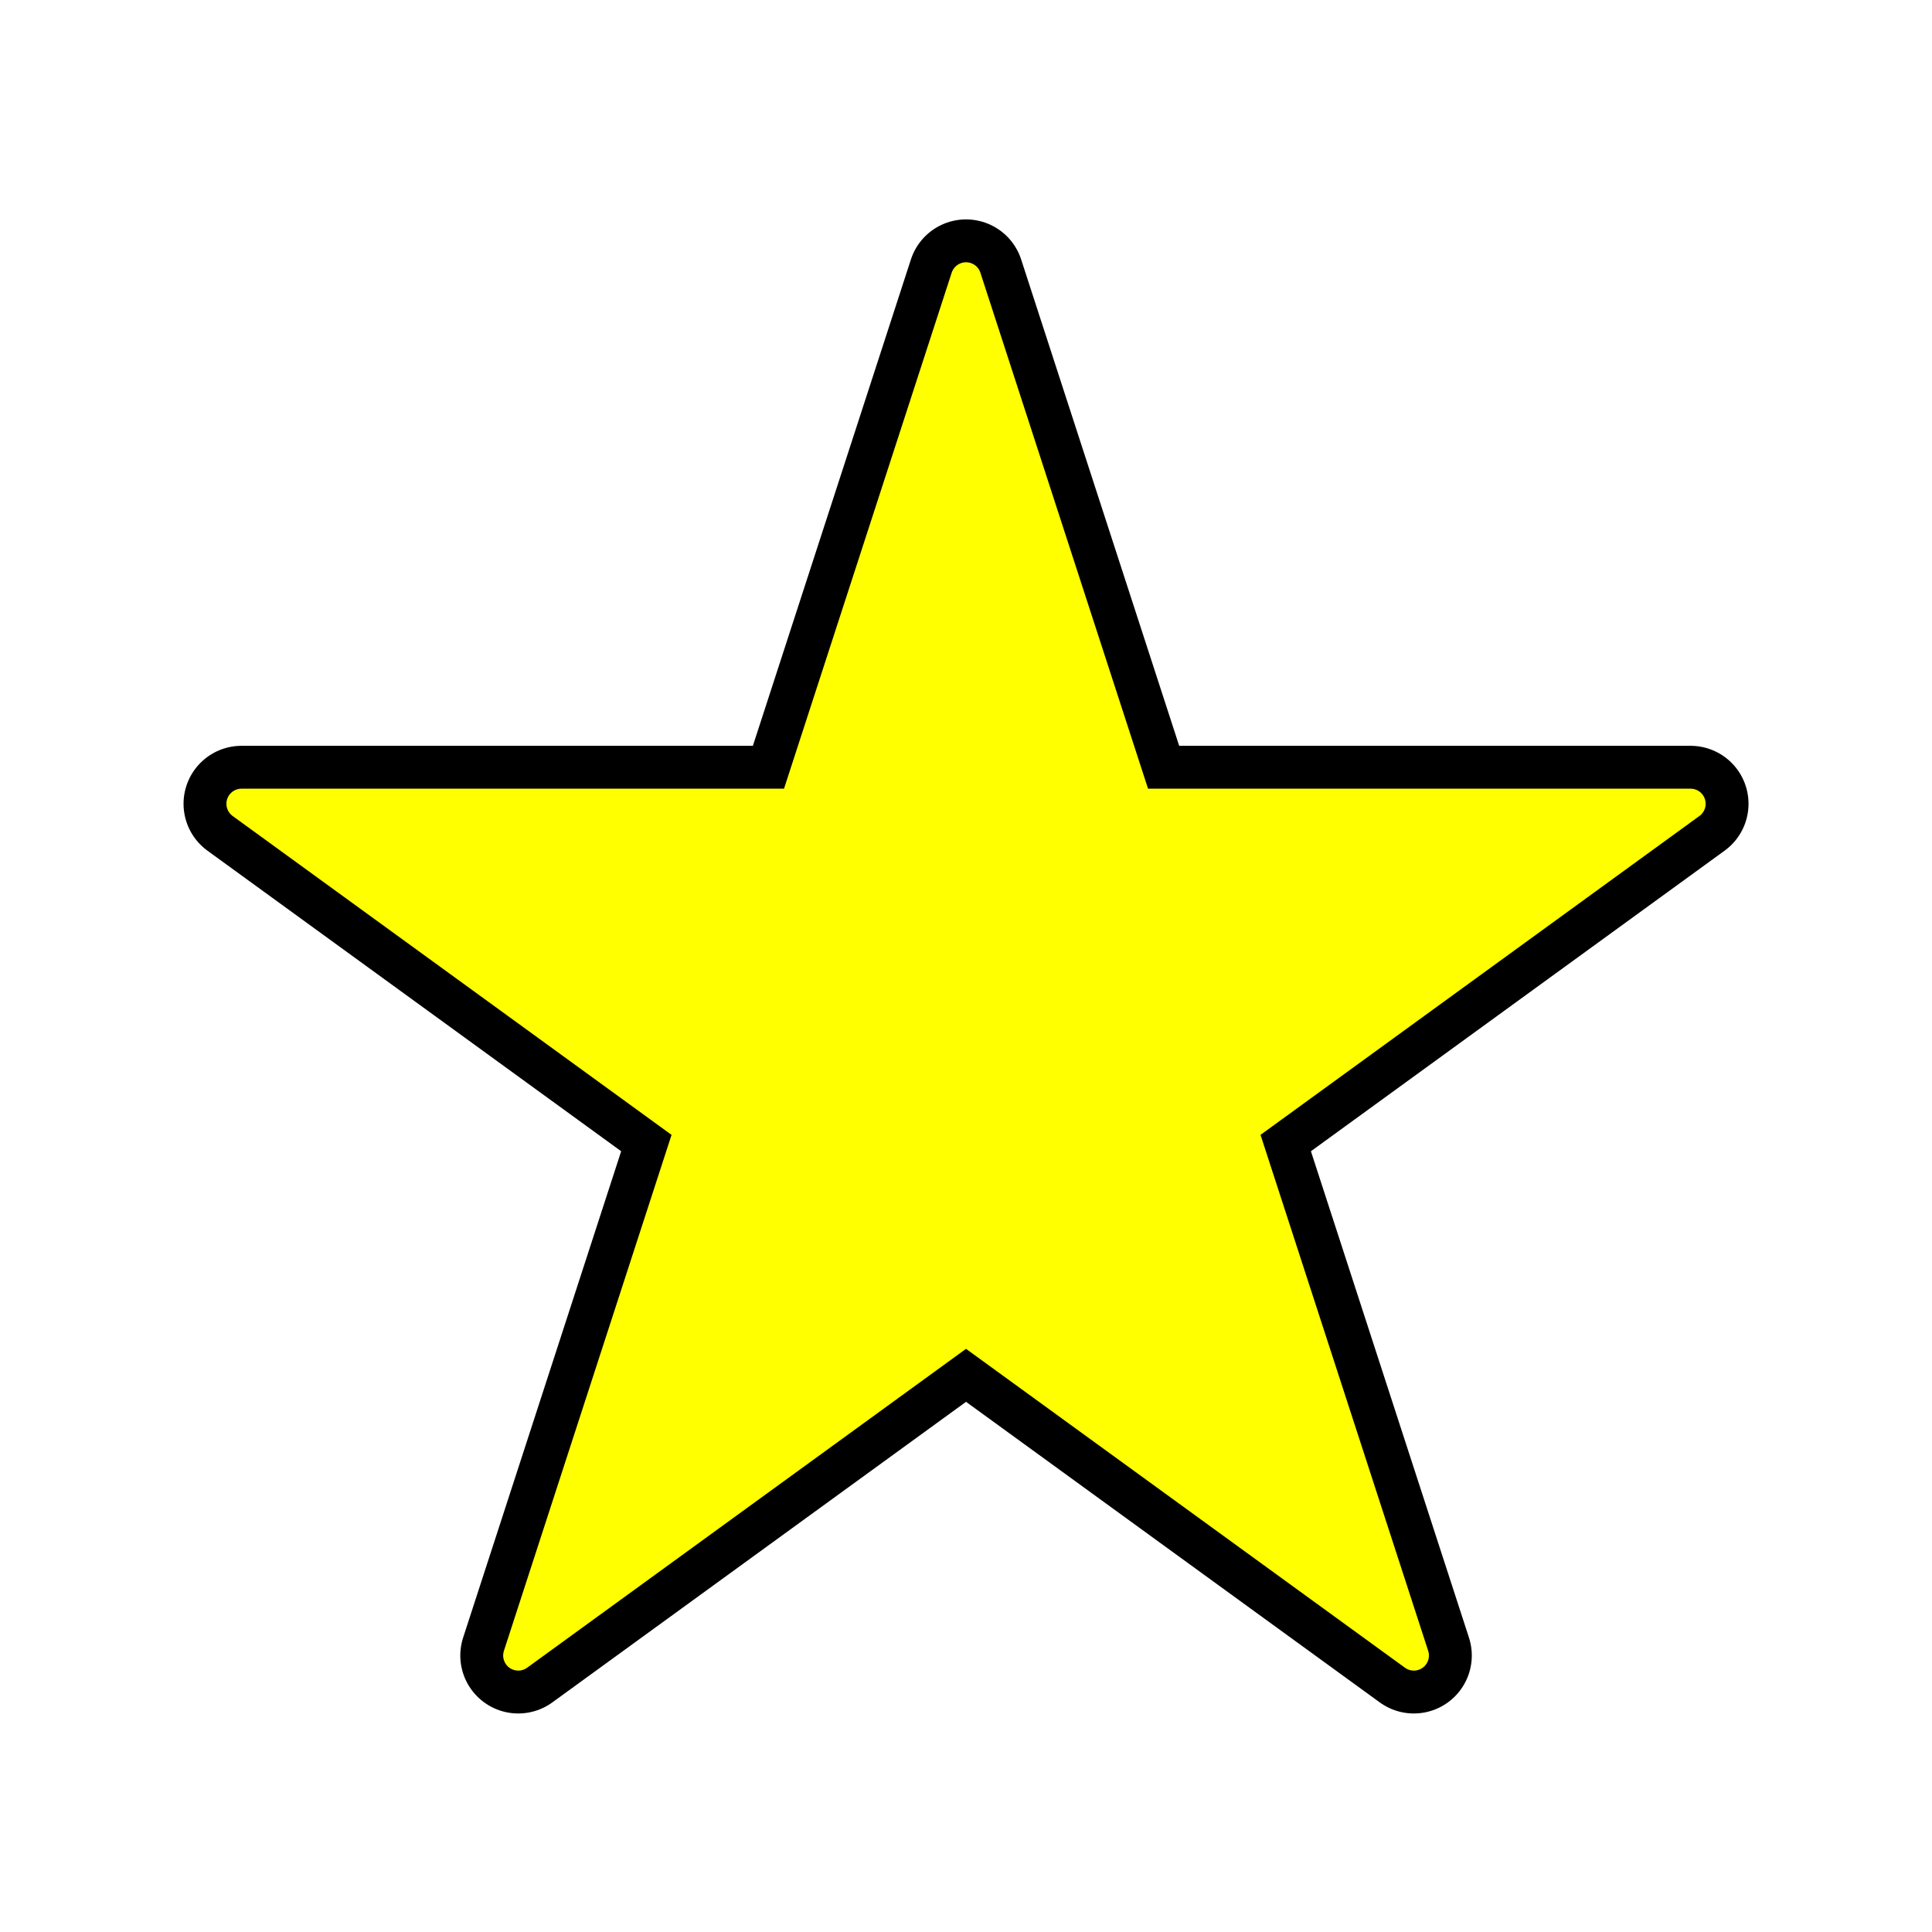
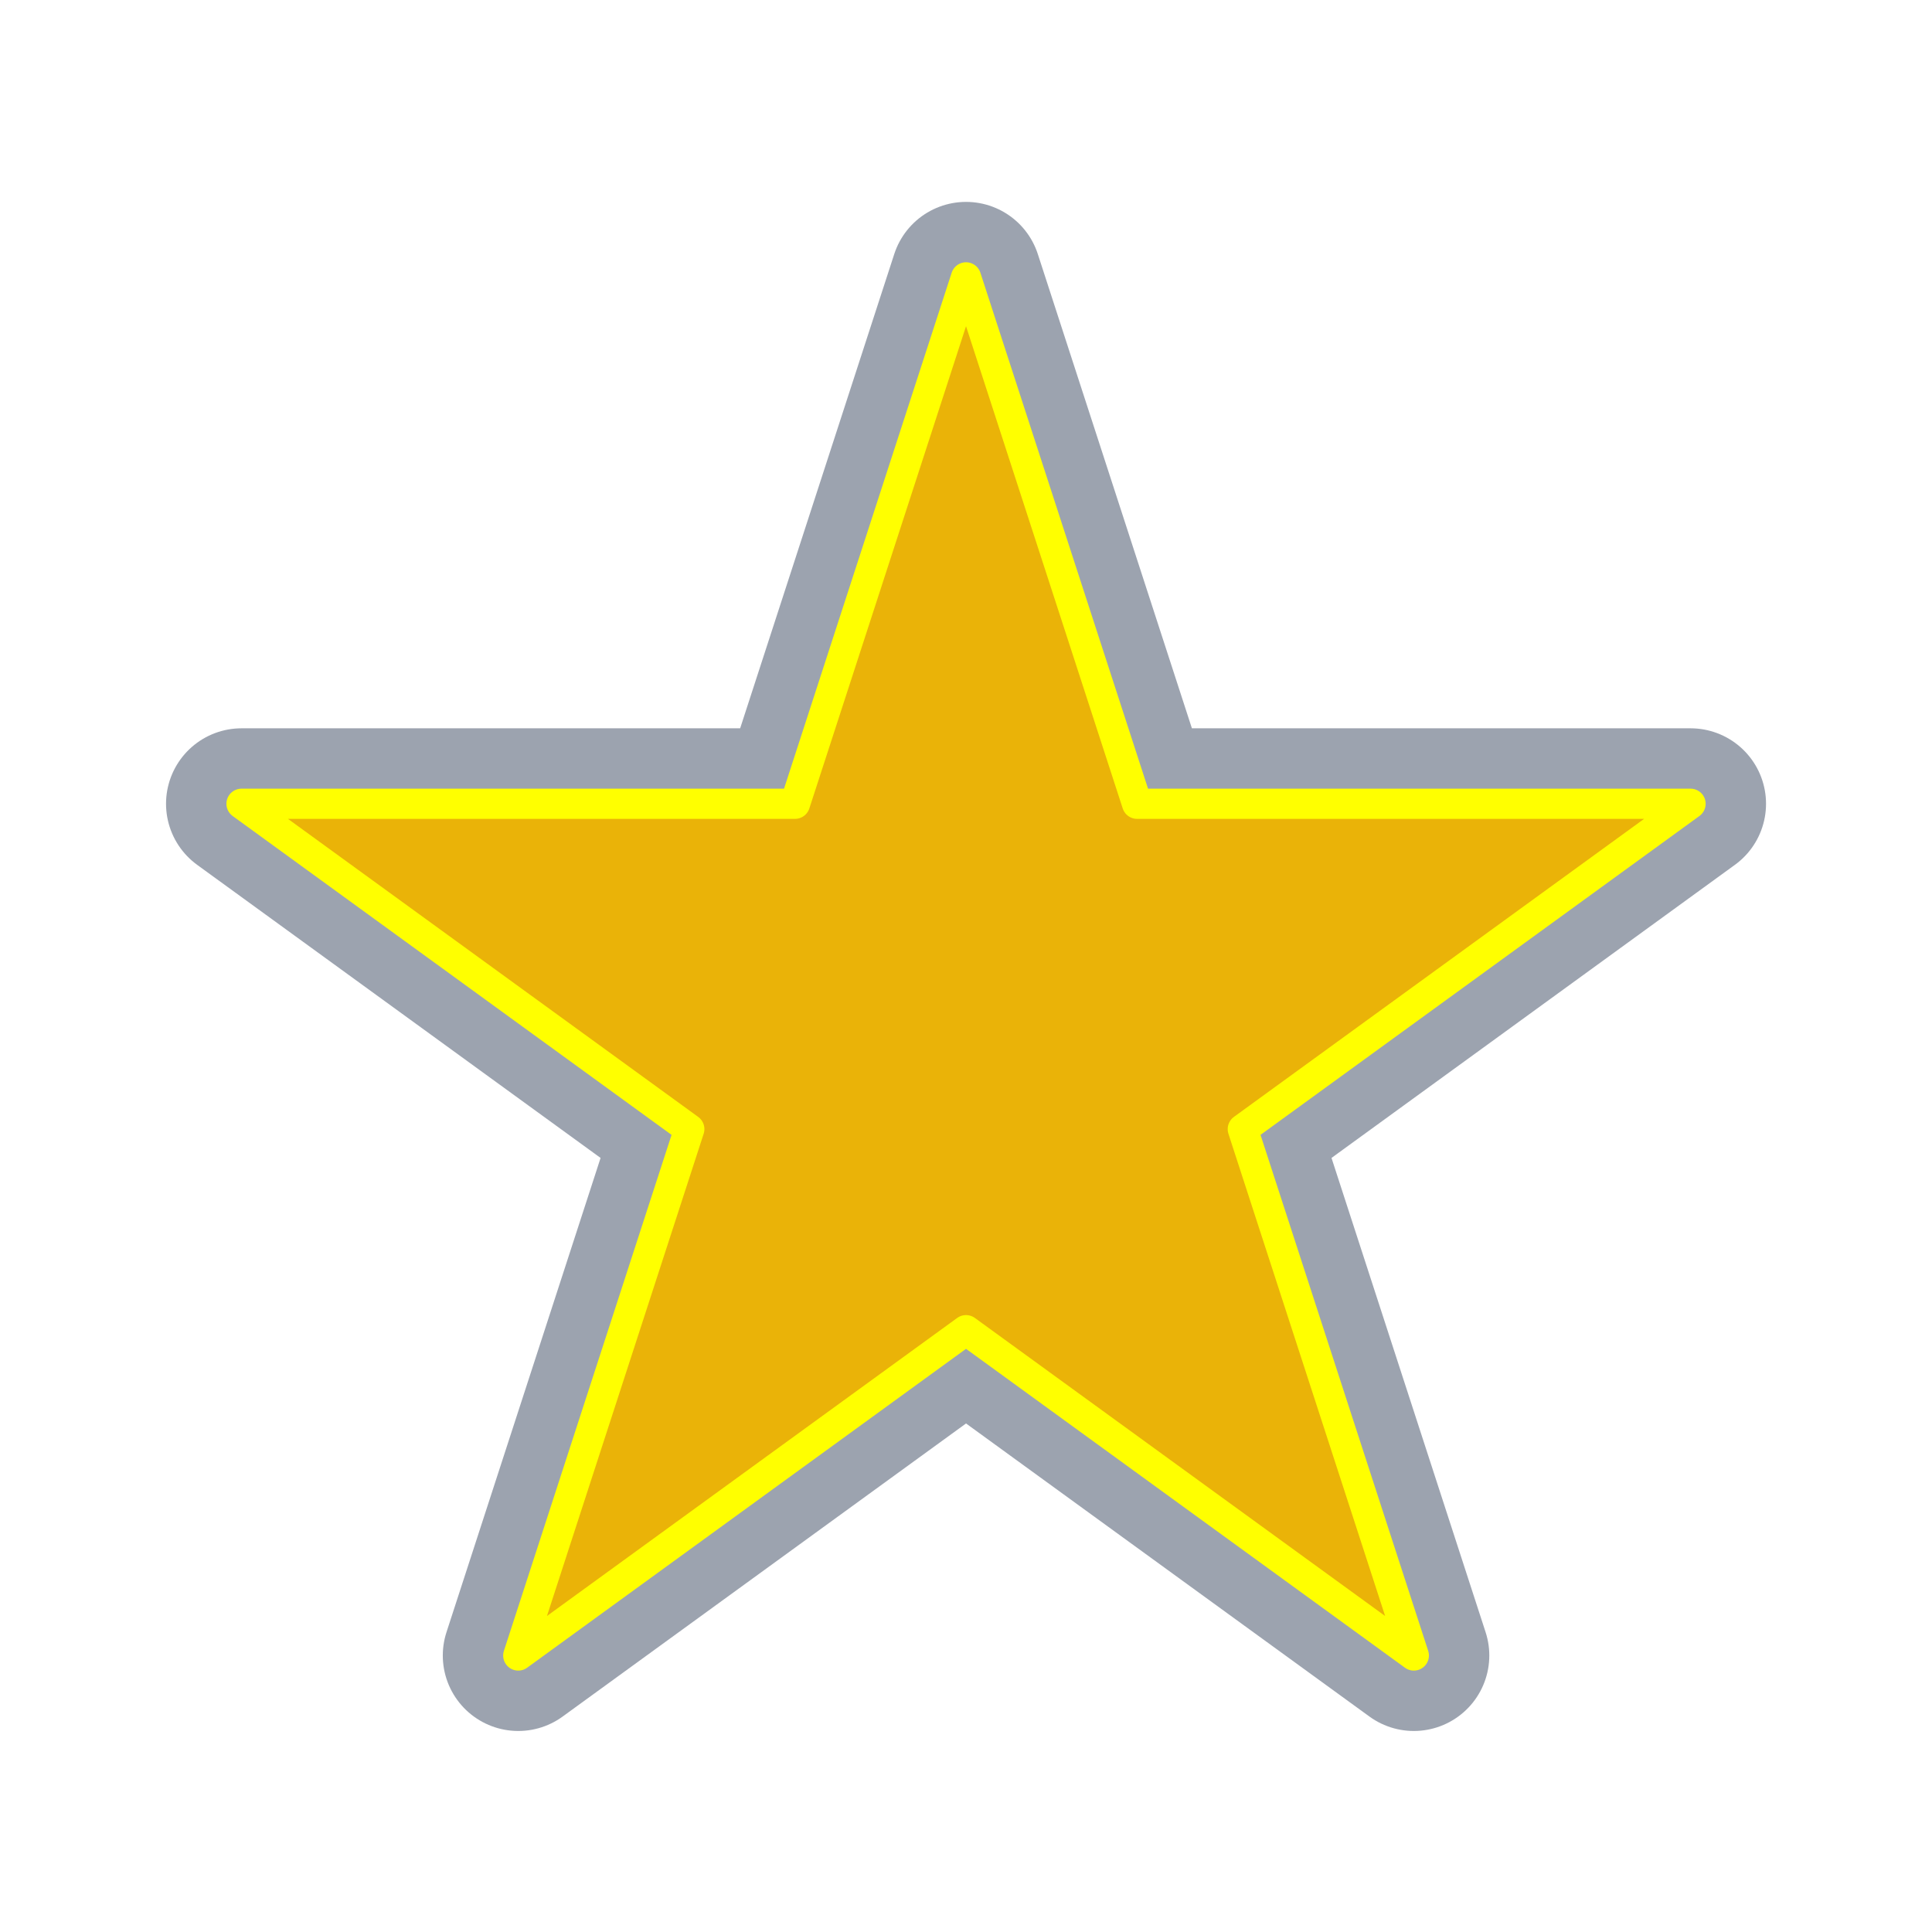
- <svg xmlns="http://www.w3.org/2000/svg" fill="#FFFF00" width="800px" height="800px" viewBox="0 0 64 64" version="1.1" xml:space="preserve" style="fill-rule:evenodd;clip-rule:evenodd;stroke-linejoin:round;stroke-miterlimit:2;" stroke="#FFFF00">
+ <svg xmlns="http://www.w3.org/2000/svg" fill="#eab308" width="800px" height="800px" viewBox="0 0 64 64" version="1.1" xml:space="preserve" style="fill-rule:evenodd;clip-rule:evenodd;stroke-linejoin:round;stroke-miterlimit:2;" stroke="#FFFF00">
  <g id="SVGRepo_bgCarrier" stroke-width="0" />
-   <g id="SVGRepo_tracerCarrier" stroke-linecap="round" stroke-linejoin="round" stroke="#000000" stroke-width="3.84">
+   <g id="SVGRepo_tracerCarrier" stroke-linecap="round" stroke-linejoin="round" stroke="#9ca3af" stroke-width="5">
    <rect id="Icons" x="-512" y="-192" width="1280" height="800" style="fill:none;" />
    <g id="Icons1">
      <g id="Strike"> </g>
      <g id="H1"> </g>
      <g id="H2"> </g>
      <g id="H3"> </g>
      <g id="list-ul"> </g>
      <g id="hamburger-1"> </g>
      <g id="hamburger-2"> </g>
      <g id="list-ol"> </g>
      <g id="list-task"> </g>
      <g id="trash"> </g>
      <g id="vertical-menu"> </g>
      <g id="horizontal-menu"> </g>
      <g id="sidebar-2"> </g>
      <g id="Pen"> </g>
      <g id="Pen1"> </g>
      <g id="clock"> </g>
      <g id="external-link"> </g>
      <g id="hr"> </g>
      <g id="info"> </g>
      <g id="warning"> </g>
      <g id="plus-circle"> </g>
      <g id="minus-circle"> </g>
      <g id="vue"> </g>
      <g id="cog"> </g>
      <g id="logo"> </g>
      <path id="star" d="M32.001,9.188l5.666,17.438l18.335,0l-14.833,10.777l5.666,17.438l-14.834,-10.777l-14.833,10.777l5.666,-17.438l-14.834,-10.777l18.335,0l5.666,-17.438Z" />
      <g id="radio-check"> </g>
      <g id="eye-slash"> </g>
      <g id="eye"> </g>
      <g id="toggle-off"> </g>
      <g id="shredder"> </g>
      <g id="spinner--loading--dots-"> </g>
      <g id="react"> </g>
      <g id="check-selected"> </g>
      <g id="turn-off"> </g>
      <g id="code-block"> </g>
      <g id="user"> </g>
      <g id="coffee-bean"> </g>
      <g id="coffee-beans">
        <g id="coffee-bean1"> </g>
      </g>
      <g id="coffee-bean-filled"> </g>
      <g id="coffee-beans-filled">
        <g id="coffee-bean2"> </g>
      </g>
      <g id="clipboard"> </g>
      <g id="clipboard-paste"> </g>
      <g id="clipboard-copy"> </g>
      <g id="Layer1"> </g>
    </g>
  </g>
  <g id="SVGRepo_iconCarrier">
    <rect id="Icons" x="-512" y="-192" width="1280" height="800" style="fill:none;" />
    <g id="Icons1">
      <g id="Strike"> </g>
      <g id="H1"> </g>
      <g id="H2"> </g>
      <g id="H3"> </g>
      <g id="list-ul"> </g>
      <g id="hamburger-1"> </g>
      <g id="hamburger-2"> </g>
      <g id="list-ol"> </g>
      <g id="list-task"> </g>
      <g id="trash"> </g>
      <g id="vertical-menu"> </g>
      <g id="horizontal-menu"> </g>
      <g id="sidebar-2"> </g>
      <g id="Pen"> </g>
      <g id="Pen1"> </g>
      <g id="clock"> </g>
      <g id="external-link"> </g>
      <g id="hr"> </g>
      <g id="info"> </g>
      <g id="warning"> </g>
      <g id="plus-circle"> </g>
      <g id="minus-circle"> </g>
      <g id="vue"> </g>
      <g id="cog"> </g>
      <g id="logo"> </g>
      <path id="star" d="M32.001,9.188l5.666,17.438l18.335,0l-14.833,10.777l5.666,17.438l-14.834,-10.777l-14.833,10.777l5.666,-17.438l-14.834,-10.777l18.335,0l5.666,-17.438Z" />
      <g id="radio-check"> </g>
      <g id="eye-slash"> </g>
      <g id="eye"> </g>
      <g id="toggle-off"> </g>
      <g id="shredder"> </g>
      <g id="spinner--loading--dots-"> </g>
      <g id="react"> </g>
      <g id="check-selected"> </g>
      <g id="turn-off"> </g>
      <g id="code-block"> </g>
      <g id="user"> </g>
      <g id="coffee-bean"> </g>
      <g id="coffee-beans">
        <g id="coffee-bean1"> </g>
      </g>
      <g id="coffee-bean-filled"> </g>
      <g id="coffee-beans-filled">
        <g id="coffee-bean2"> </g>
      </g>
      <g id="clipboard"> </g>
      <g id="clipboard-paste"> </g>
      <g id="clipboard-copy"> </g>
      <g id="Layer1"> </g>
    </g>
  </g>
</svg>
